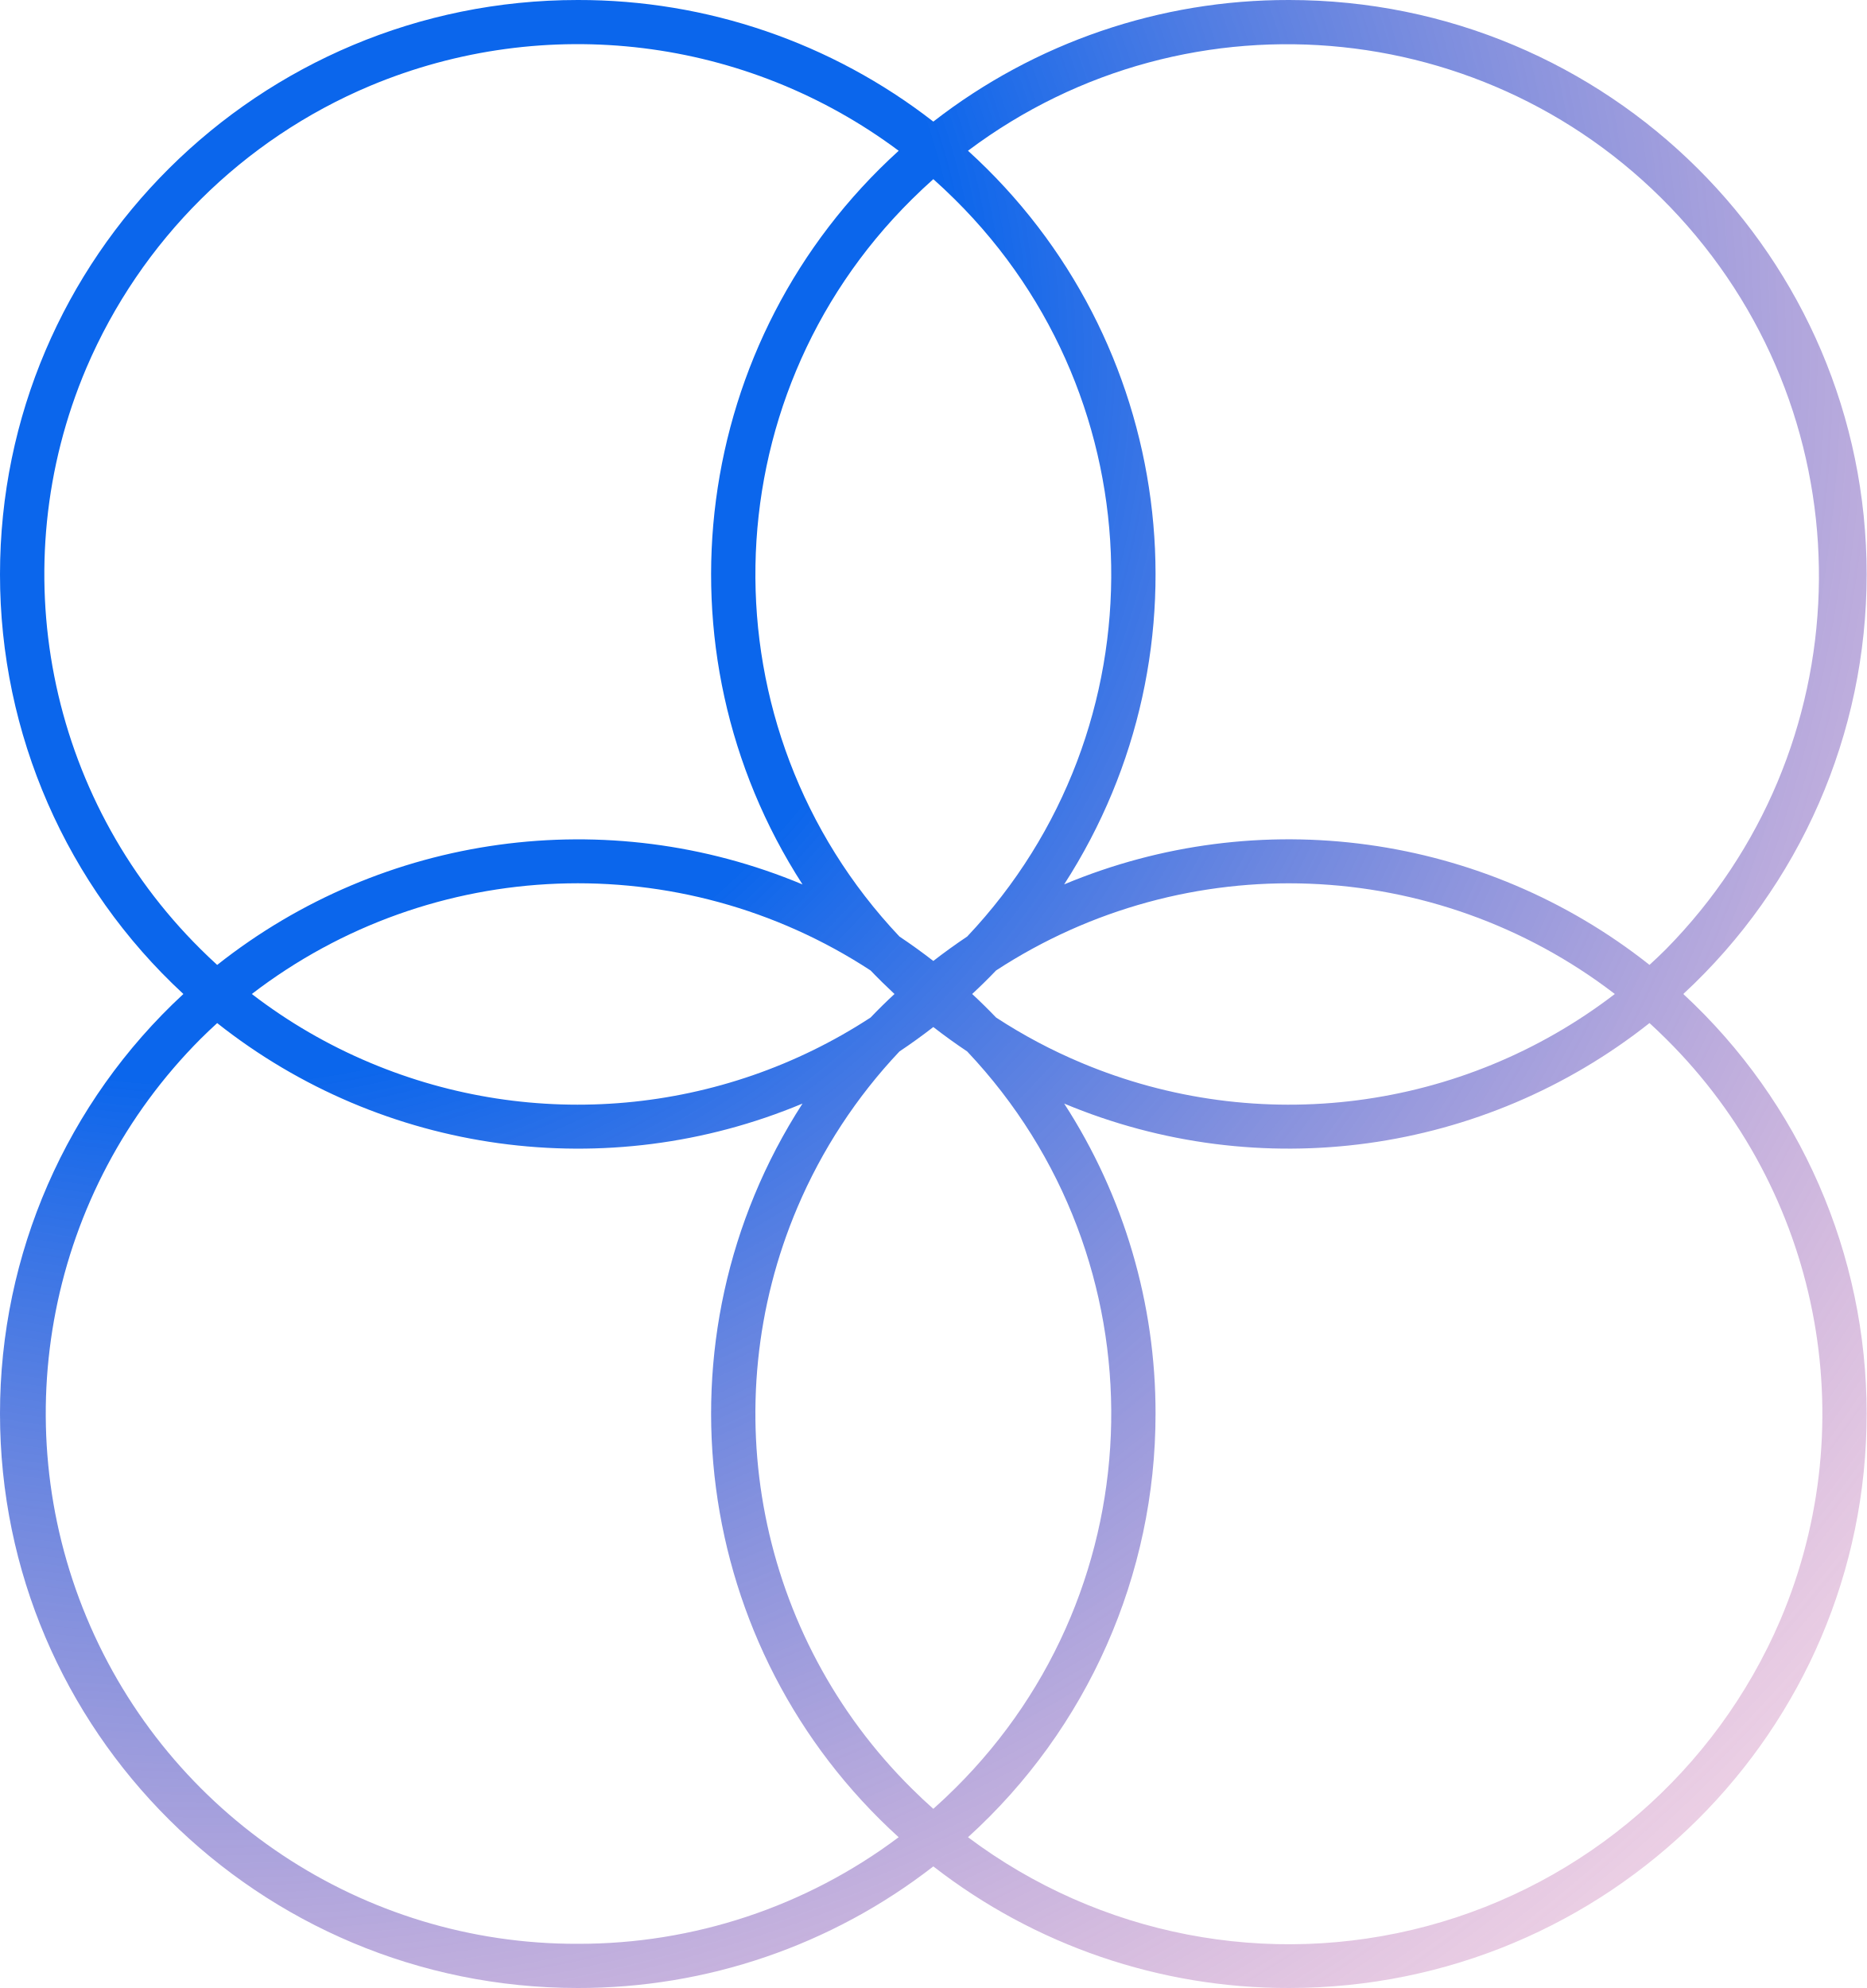
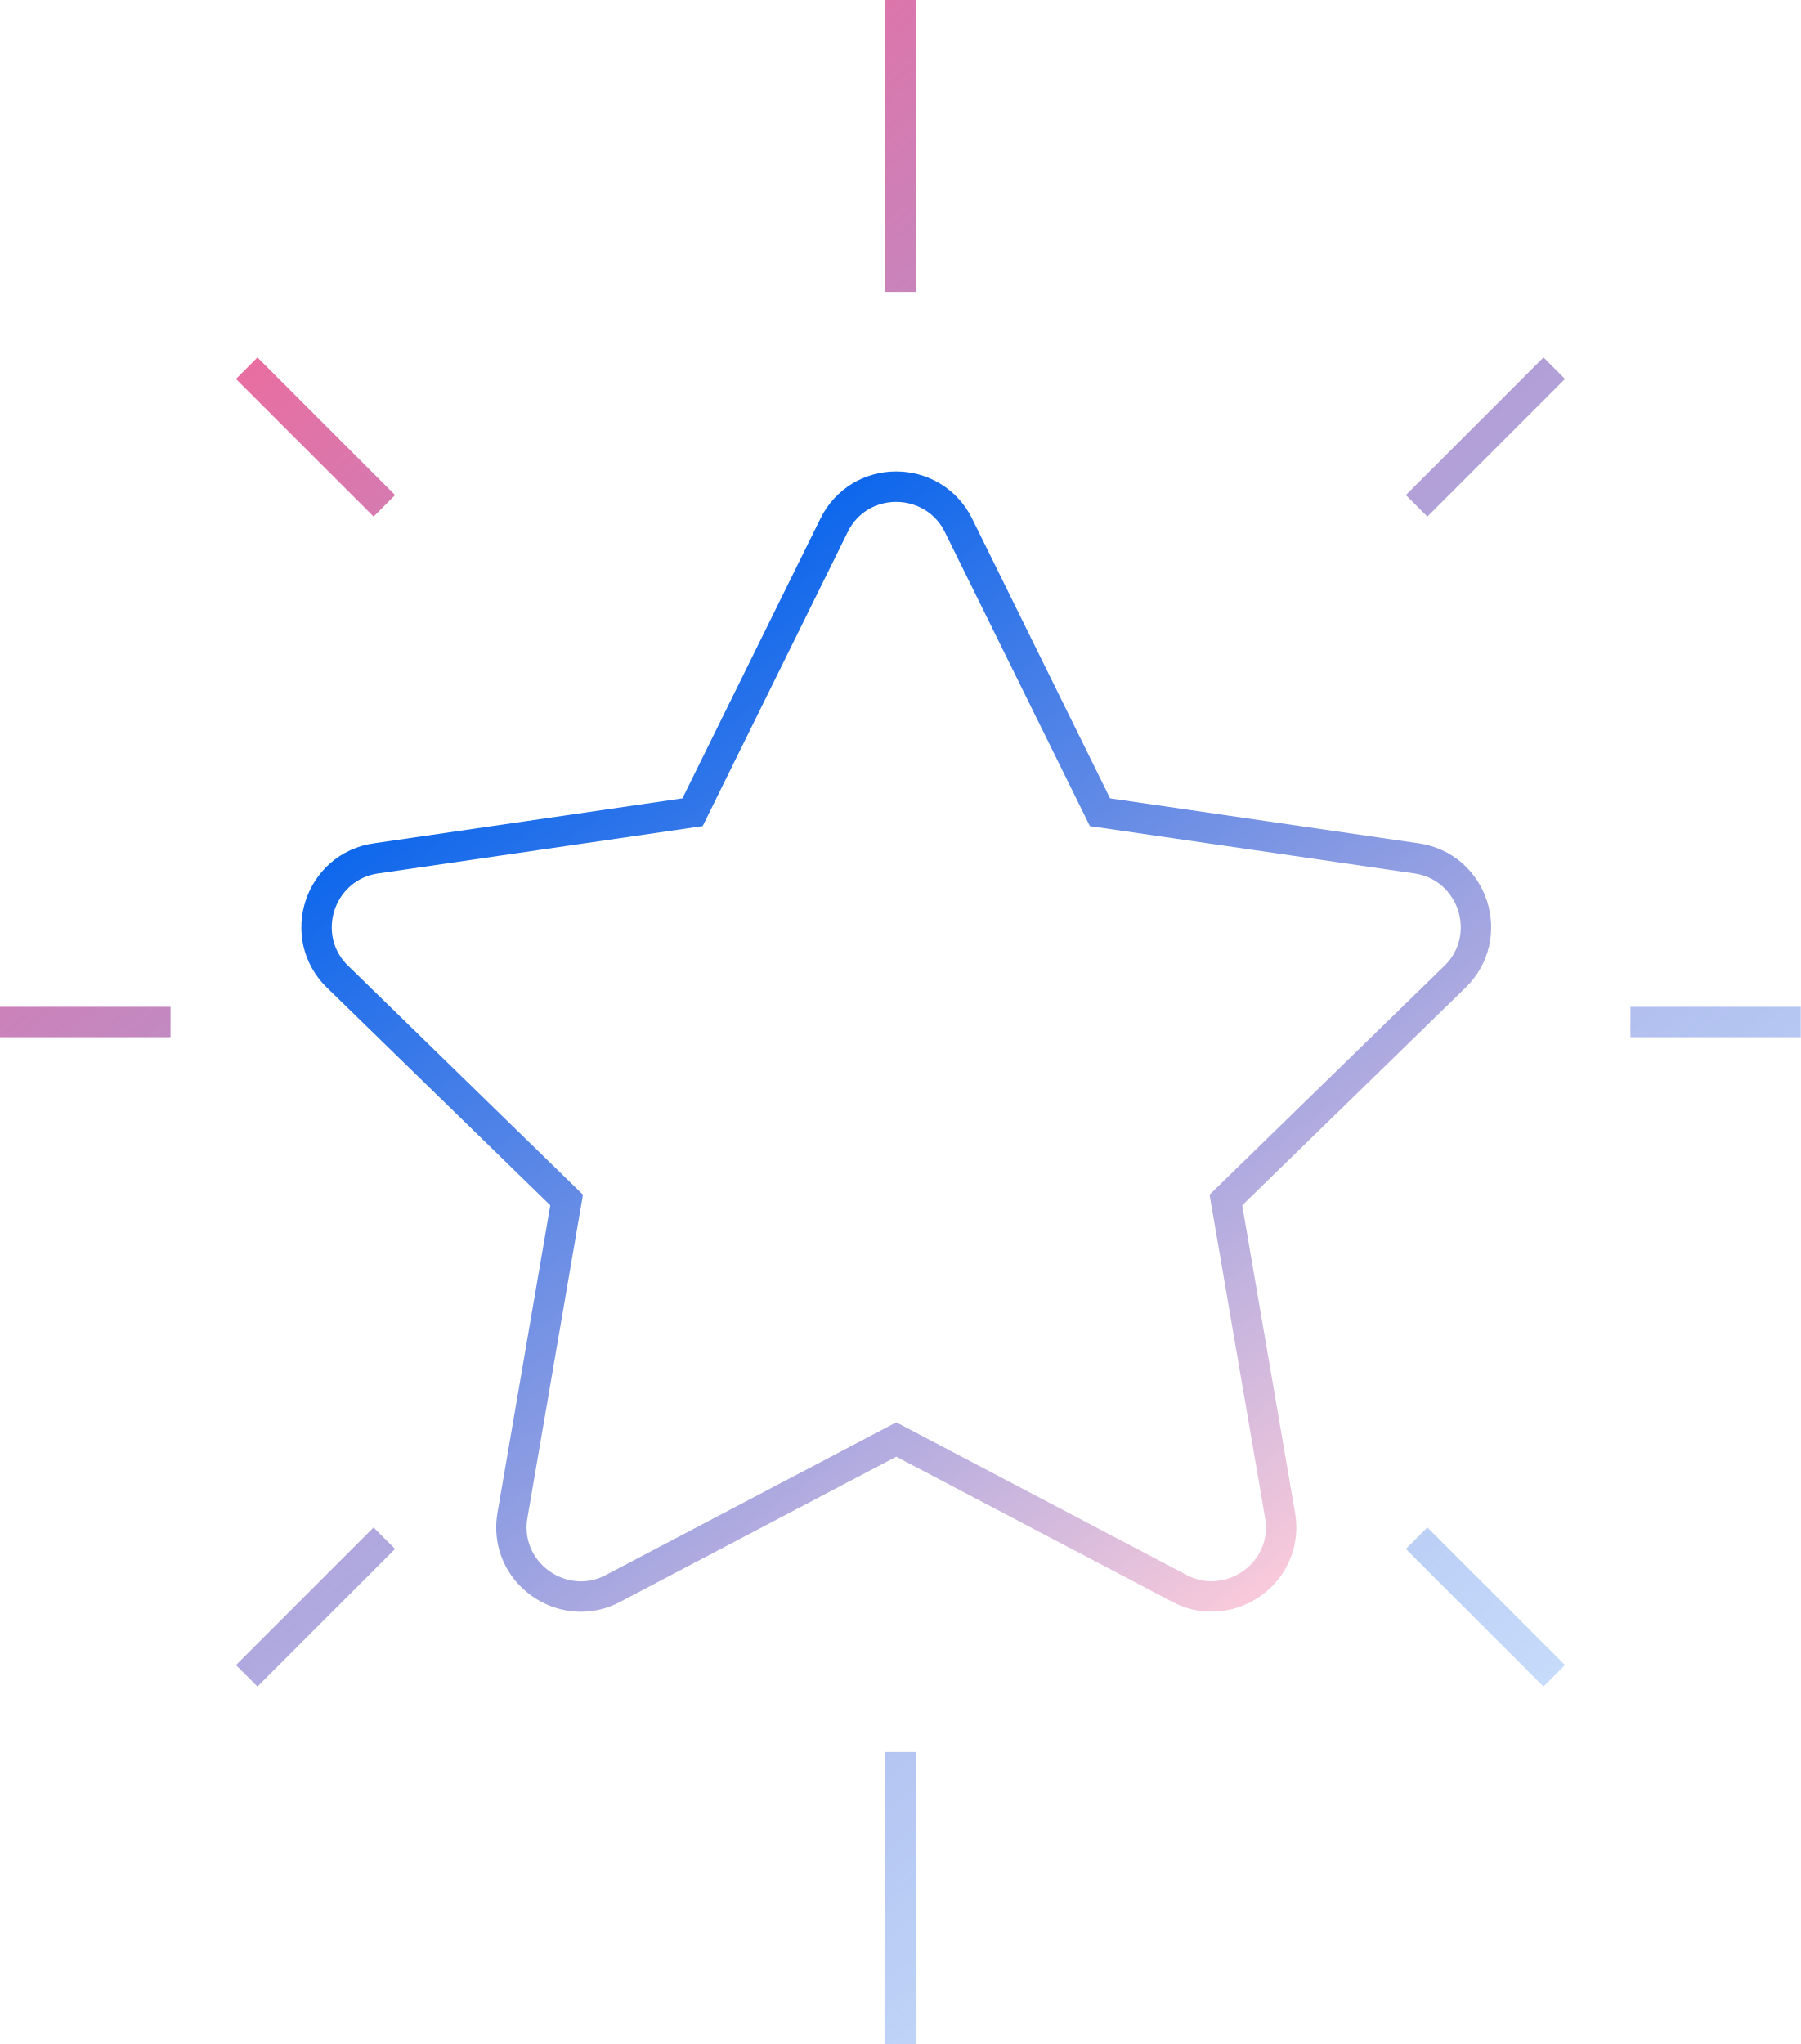
- <svg xmlns="http://www.w3.org/2000/svg" width="231" height="246" viewBox="0 0 231 246">
+ <svg xmlns="http://www.w3.org/2000/svg" width="296.038" height="336.003" viewBox="0 0 296.038 336.003">
  <defs>
-     <radialGradient id="radial-gradient" cx="0.107" cy="0.177" r="1.357" gradientTransform="matrix(0.999, 0.034, -0.03, 0.898, 0.005, 0.015)" gradientUnits="objectBoundingBox">
+     <linearGradient id="linear-gradient" x1="0.195" y1="0.198" x2="0.797" y2="1" gradientUnits="objectBoundingBox">
      <stop offset="0" stop-color="#0b66ec" />
-       <stop offset="0.3" stop-color="#0b66ec" />
-       <stop offset="1" stop-color="#f46898" stop-opacity="0.122" />
-     </radialGradient>
+       <stop offset="1" stop-color="#facada" />
+     </linearGradient>
+     <linearGradient id="linear-gradient-2" x1="0.142" y1="0.109" x2="0.74" y2="0.934" gradientUnits="objectBoundingBox">
+       <stop offset="0" stop-color="#f46898" />
+       <stop offset="1" stop-color="#0b66ec" stop-opacity="0.22" />
+     </linearGradient>
  </defs>
-   <path id="Union_16" data-name="Union 16" d="M115.5,230.953A71.477,71.477,0,0,1,71.5,246C32.016,246,0,214.183,0,174.933A70.674,70.674,0,0,1,22.694,123,70.675,70.675,0,0,1,0,71.067C0,31.817,32.016,0,71.5,0a71.477,71.477,0,0,1,44,15.047A71.462,71.462,0,0,1,159.5,0C198.989,0,231,31.817,231,71.067A70.678,70.678,0,0,1,208.309,123,70.676,70.676,0,0,1,231,174.933C231,214.183,198.989,246,159.5,246A71.462,71.462,0,0,1,115.5,230.953Zm27.5-56.02a70.691,70.691,0,0,1-23.208,52.41,66.154,66.154,0,0,0,100.527-26.878,65.282,65.282,0,0,0-14.147-71.919q-1.006-1-2.045-1.949a71.953,71.953,0,0,1-72.433,9.962A70.426,70.426,0,0,1,143,174.933ZM24.83,128.546A65.634,65.634,0,0,0,71.5,240.532a65.934,65.934,0,0,0,39.71-13.189,70.776,70.776,0,0,1-11.9-90.784A71.949,71.949,0,0,1,26.877,126.6Q25.836,127.548,24.83,128.546ZM98.683,149.4a65.28,65.28,0,0,0,14.147,71.919q1.305,1.3,2.67,2.511c.907-.809,1.8-1.647,2.669-2.511a65.267,65.267,0,0,0,1.522-91.209q-2.151-1.438-4.191-3.022-2.038,1.584-4.192,3.022A65.321,65.321,0,0,0,98.683,149.4Zm35.129-17.888A66.248,66.248,0,0,0,199.837,123a66.254,66.254,0,0,0-76.574-2.911q-1.435,1.5-2.957,2.91,1.521,1.412,2.959,2.911A65.659,65.659,0,0,0,133.813,131.512Zm-88,0a66.256,66.256,0,0,0,61.922-5.6q1.435-1.5,2.96-2.913-1.519-1.411-2.957-2.91A66.236,66.236,0,0,0,31.163,123,65.776,65.776,0,0,0,45.812,131.512Zm0-120.894A66.042,66.042,0,0,0,10.688,45.531,65.3,65.3,0,0,0,24.83,117.454q1.006,1,2.046,1.949a71.948,71.948,0,0,1,72.437-9.96,70.768,70.768,0,0,1,11.9-90.786,66.441,66.441,0,0,0-65.4-8.039ZM204.124,119.4q1.041-.949,2.045-1.947a65.8,65.8,0,0,0-86.379-98.8,70.771,70.771,0,0,1,11.9,90.784,71.955,71.955,0,0,1,72.436,9.959Zm-88.624-.49q2.038-1.583,4.191-3.021a65.27,65.27,0,0,0-1.522-91.209c-.869-.864-1.761-1.7-2.669-2.511q-1.363,1.213-2.67,2.511a65.27,65.27,0,0,0-1.522,91.21Q113.462,117.328,115.5,118.912Z" fill="url(#radial-gradient)" />
+   <g id="Group_39489" data-name="Group 39489" transform="translate(-1064.001 -2502.959)">
+     <path id="Icon_awesome-star" data-name="Icon awesome-star" d="M96.725-2.5a14.036,14.036,0,0,1,7.143,1.94,13.84,13.84,0,0,1,5.347,5.8l0,0L131.9,51.235l50.754,7.4a13.8,13.8,0,0,1,7.166,3.281,14.092,14.092,0,0,1,4.4,13.563,13.82,13.82,0,0,1-3.879,6.875l-36.718,35.78,8.685,50.545a13.836,13.836,0,0,1-.306,6.157,13.588,13.588,0,0,1-2.71,5.082,14.275,14.275,0,0,1-4.76,3.665,13.959,13.959,0,0,1-5.944,1.349,13.709,13.709,0,0,1-6.439-1.61l-45.4-23.866-45.4,23.865a13.664,13.664,0,0,1-6.455,1.625,13.912,13.912,0,0,1-5.933-1.349,14.275,14.275,0,0,1-4.751-3.661,13.619,13.619,0,0,1-2.715-5.091,13.846,13.846,0,0,1-.308-6.164l8.685-50.546L3.153,82.352A13.819,13.819,0,0,1-.725,75.478a14.092,14.092,0,0,1,4.4-13.563,13.8,13.8,0,0,1,7.168-3.281l50.752-7.4L84.282,5.24A13.827,13.827,0,0,1,89.615-.57,13.941,13.941,0,0,1,96.725-2.5Zm8.009,9.952a8.732,8.732,0,0,0-3.41-3.709,9.033,9.033,0,0,0-4.6-1.244,8.939,8.939,0,0,0-4.56,1.232,8.72,8.72,0,0,0-3.4,3.721L64.919,55.8,11.565,63.582a8.694,8.694,0,0,0-4.583,2.085,9.093,9.093,0,0,0-2.829,8.716A8.714,8.714,0,0,0,6.642,78.77l38.6,37.617-9.13,53.137a8.692,8.692,0,0,0,1.918,7.186,9.1,9.1,0,0,0,6.861,3.234,8.716,8.716,0,0,0,4.118-1.045l.008,0L96.75,153.806l47.731,25.089a8.76,8.76,0,0,0,4.112,1.035,9.127,9.127,0,0,0,6.882-3.237,8.671,8.671,0,0,0,1.91-7.171l-9.13-53.135,38.6-37.616a8.715,8.715,0,0,0,2.489-4.389,9.093,9.093,0,0,0-2.829-8.716,8.692,8.692,0,0,0-4.581-2.085L128.581,55.8Z" transform="translate(1114.599 2582.961)" fill="url(#linear-gradient)" />
+     <path id="Path_56485" data-name="Path 56485" d="M15926.461-3886.038v-48h5v48Zm85.583-81.382,3.539-3.535,22.627,22.627-3.539,3.535Zm-192.331,19.092,22.627-22.627,3.535,3.535-22.627,22.627Zm229.251-103.213v-5h28v5Zm-268.041,0v-5h28.036v5Zm231.121-89.118,22.627-22.627,3.539,3.535-22.627,22.627Zm-192.331-19.092,3.535-3.535,22.627,22.627-3.535,3.535Zm106.748-14.289v-48h5v48Z" transform="translate(-14716.921 6725)" fill="url(#linear-gradient-2)" />
+   </g>
</svg>
